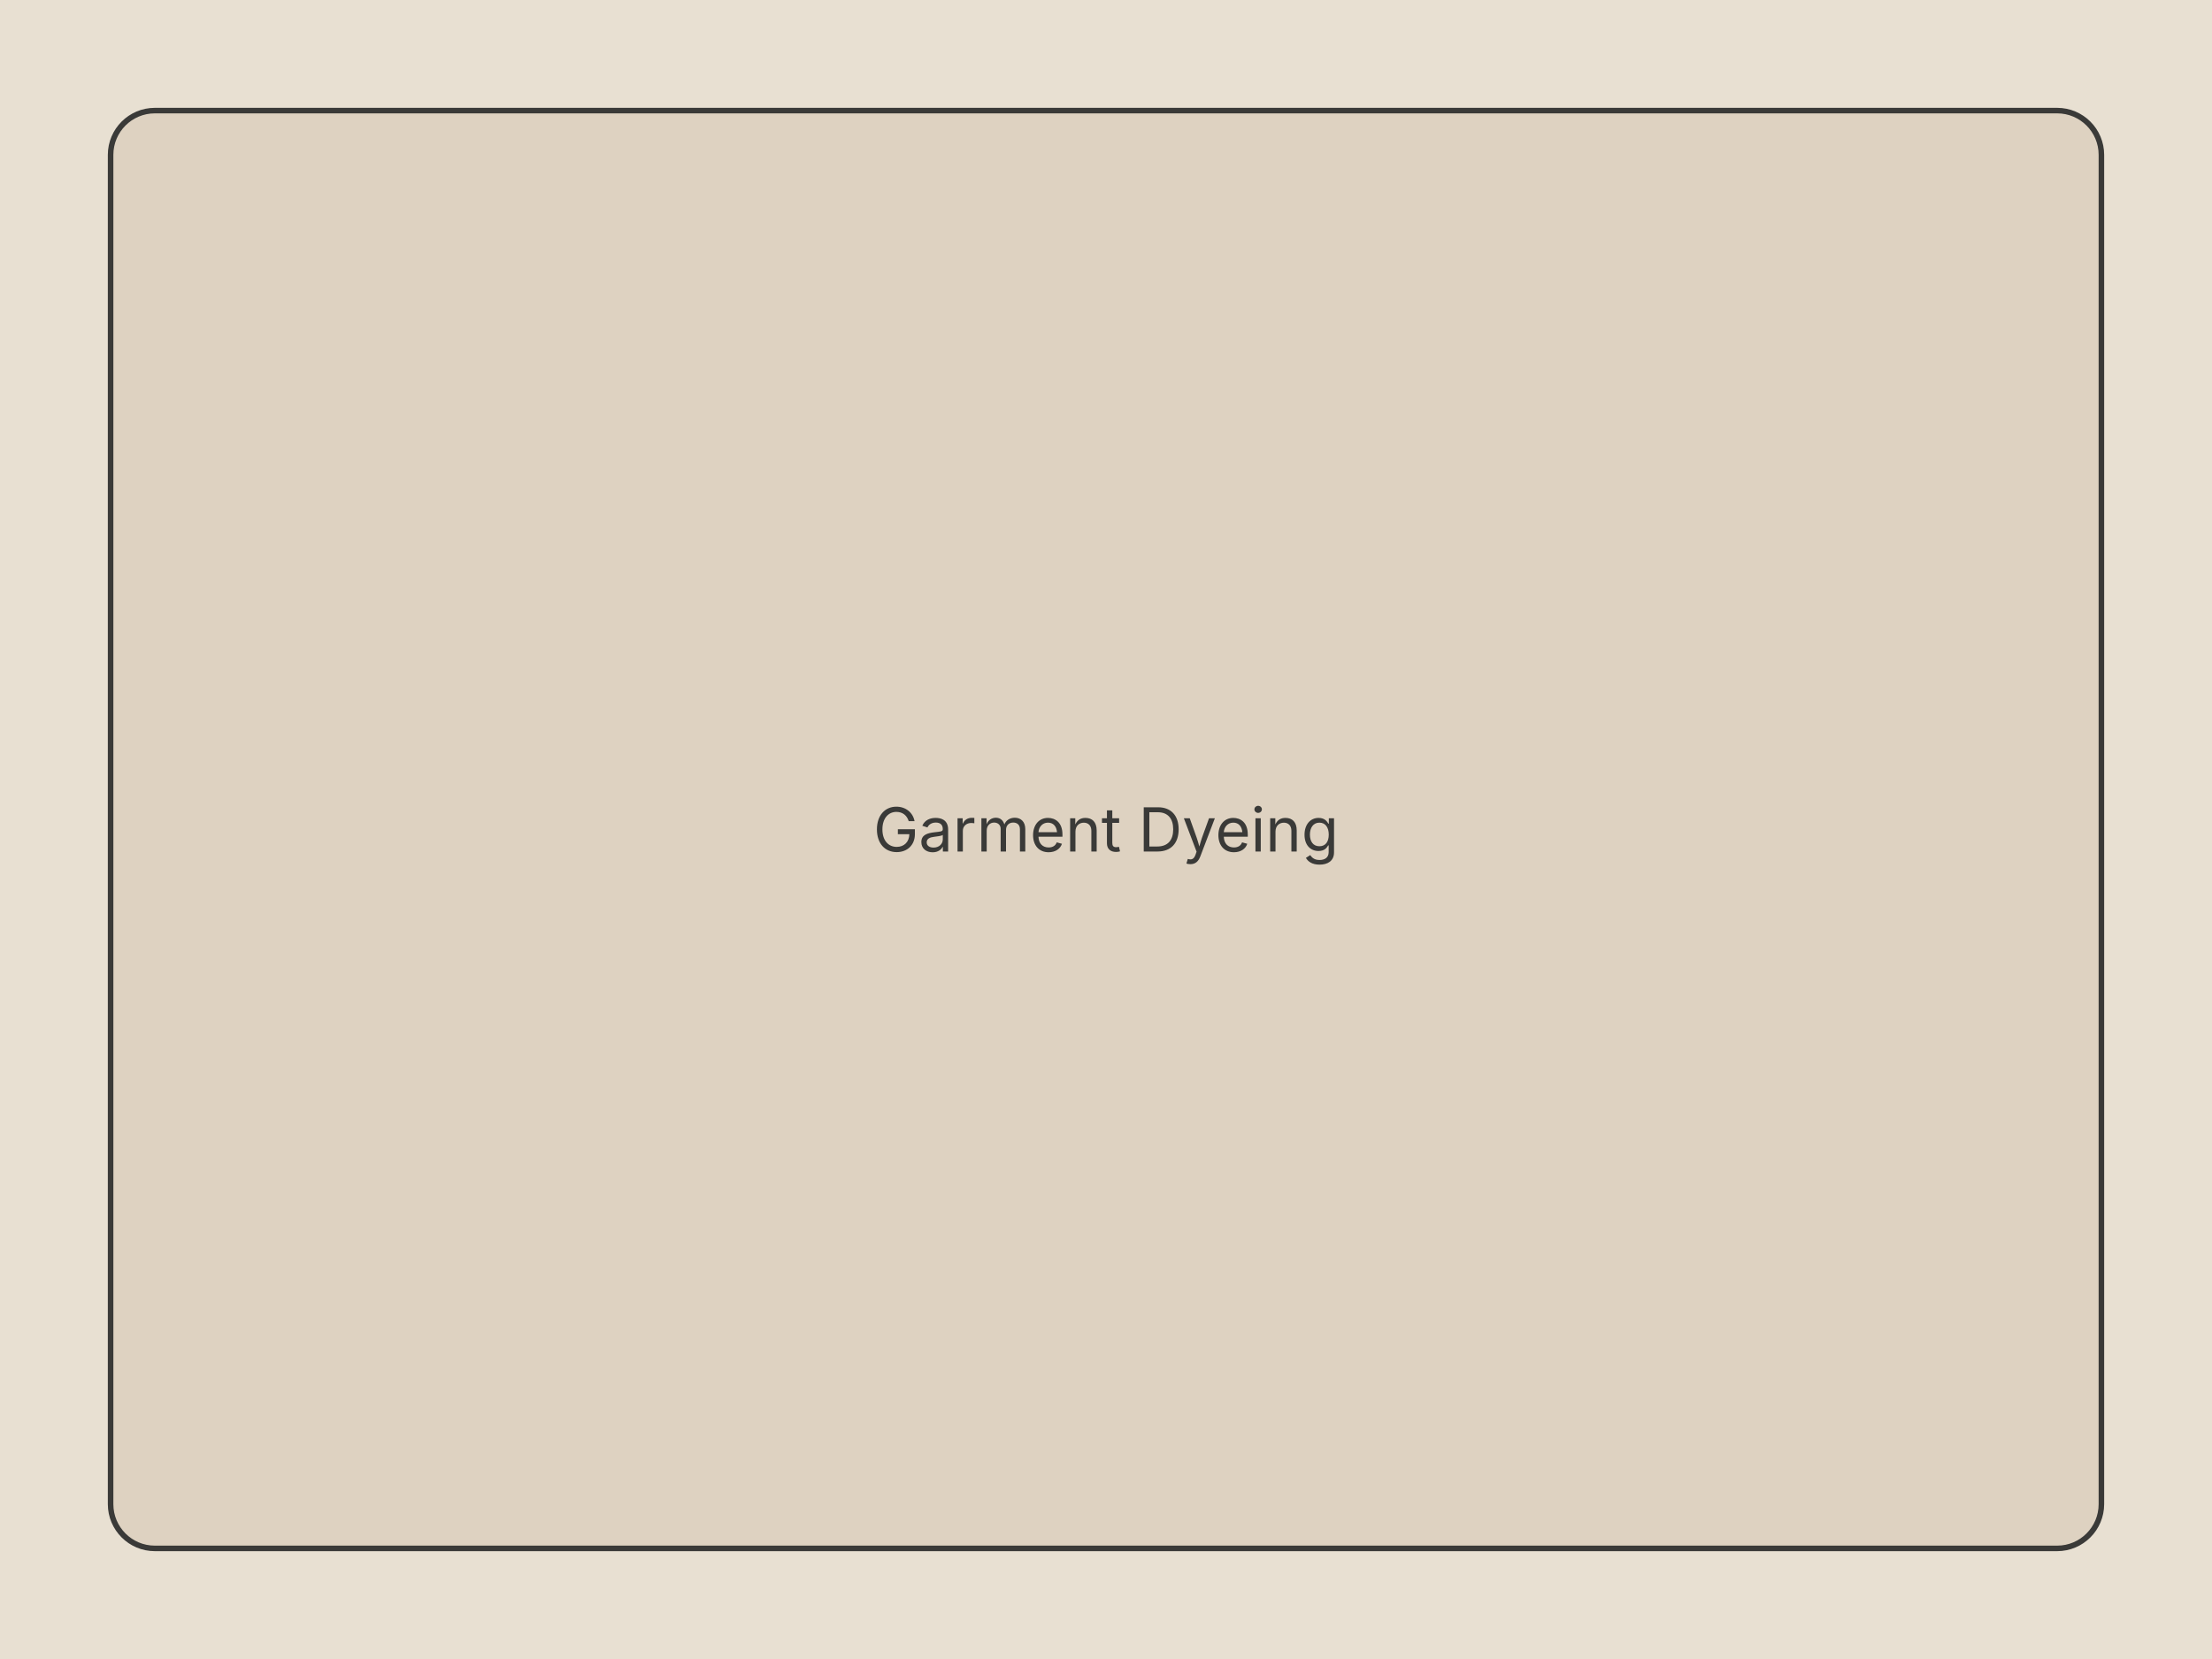
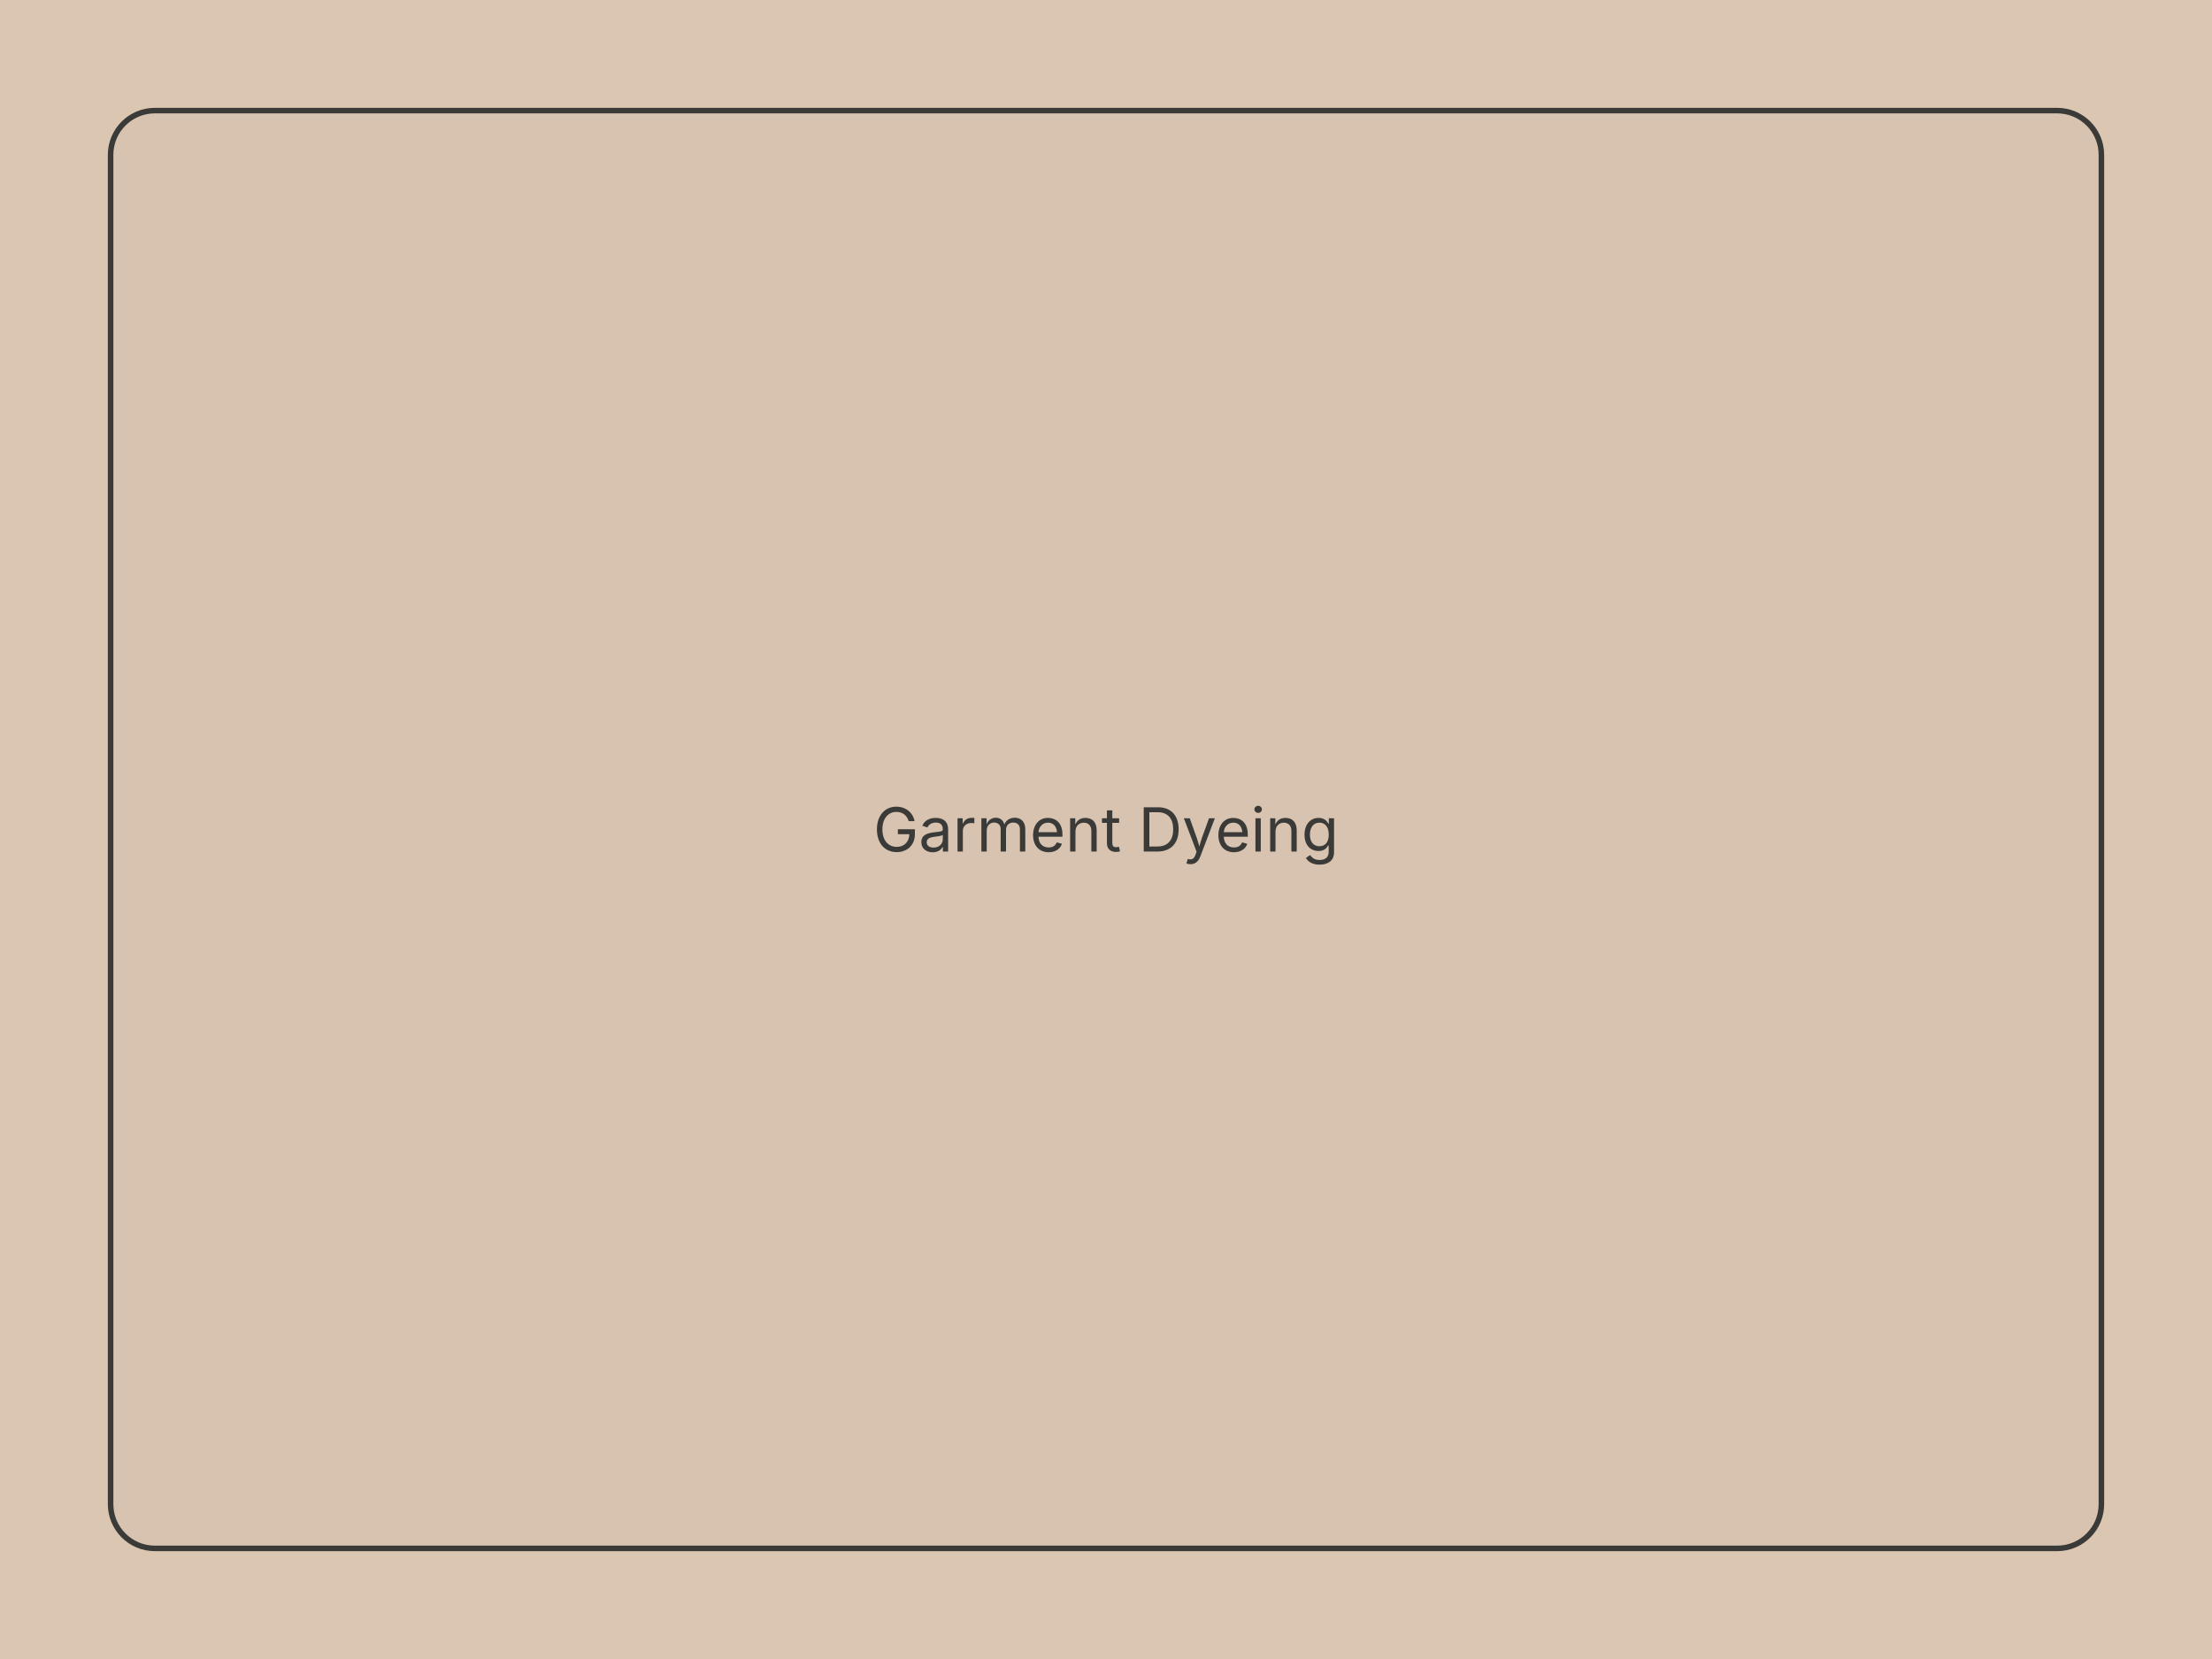
<svg xmlns="http://www.w3.org/2000/svg" width="800" height="600" viewBox="0 0 800 600" role="img" aria-label="Garment Dyeing">
-   <rect width="800" height="600" fill="#E8E0D2" />
-   <rect x="40" y="40" width="720" height="520" rx="16" fill="#A9825E" fill-opacity="0.15" stroke="#3A3A38" stroke-width="2" />
+   <rect width="800" height="600" fill="#dbc6b2" />
+   <rect x="40" y="40" width="720" height="520" rx="16" fill="#c7b4a2" fill-opacity="0.15" stroke="#3A3A38" stroke-width="2" />
  <text x="400" y="300" font-family="Inter, Arial, sans-serif" font-size="22" fill="#3A3A38" text-anchor="middle" dominant-baseline="middle">Garment Dyeing</text>
</svg>
